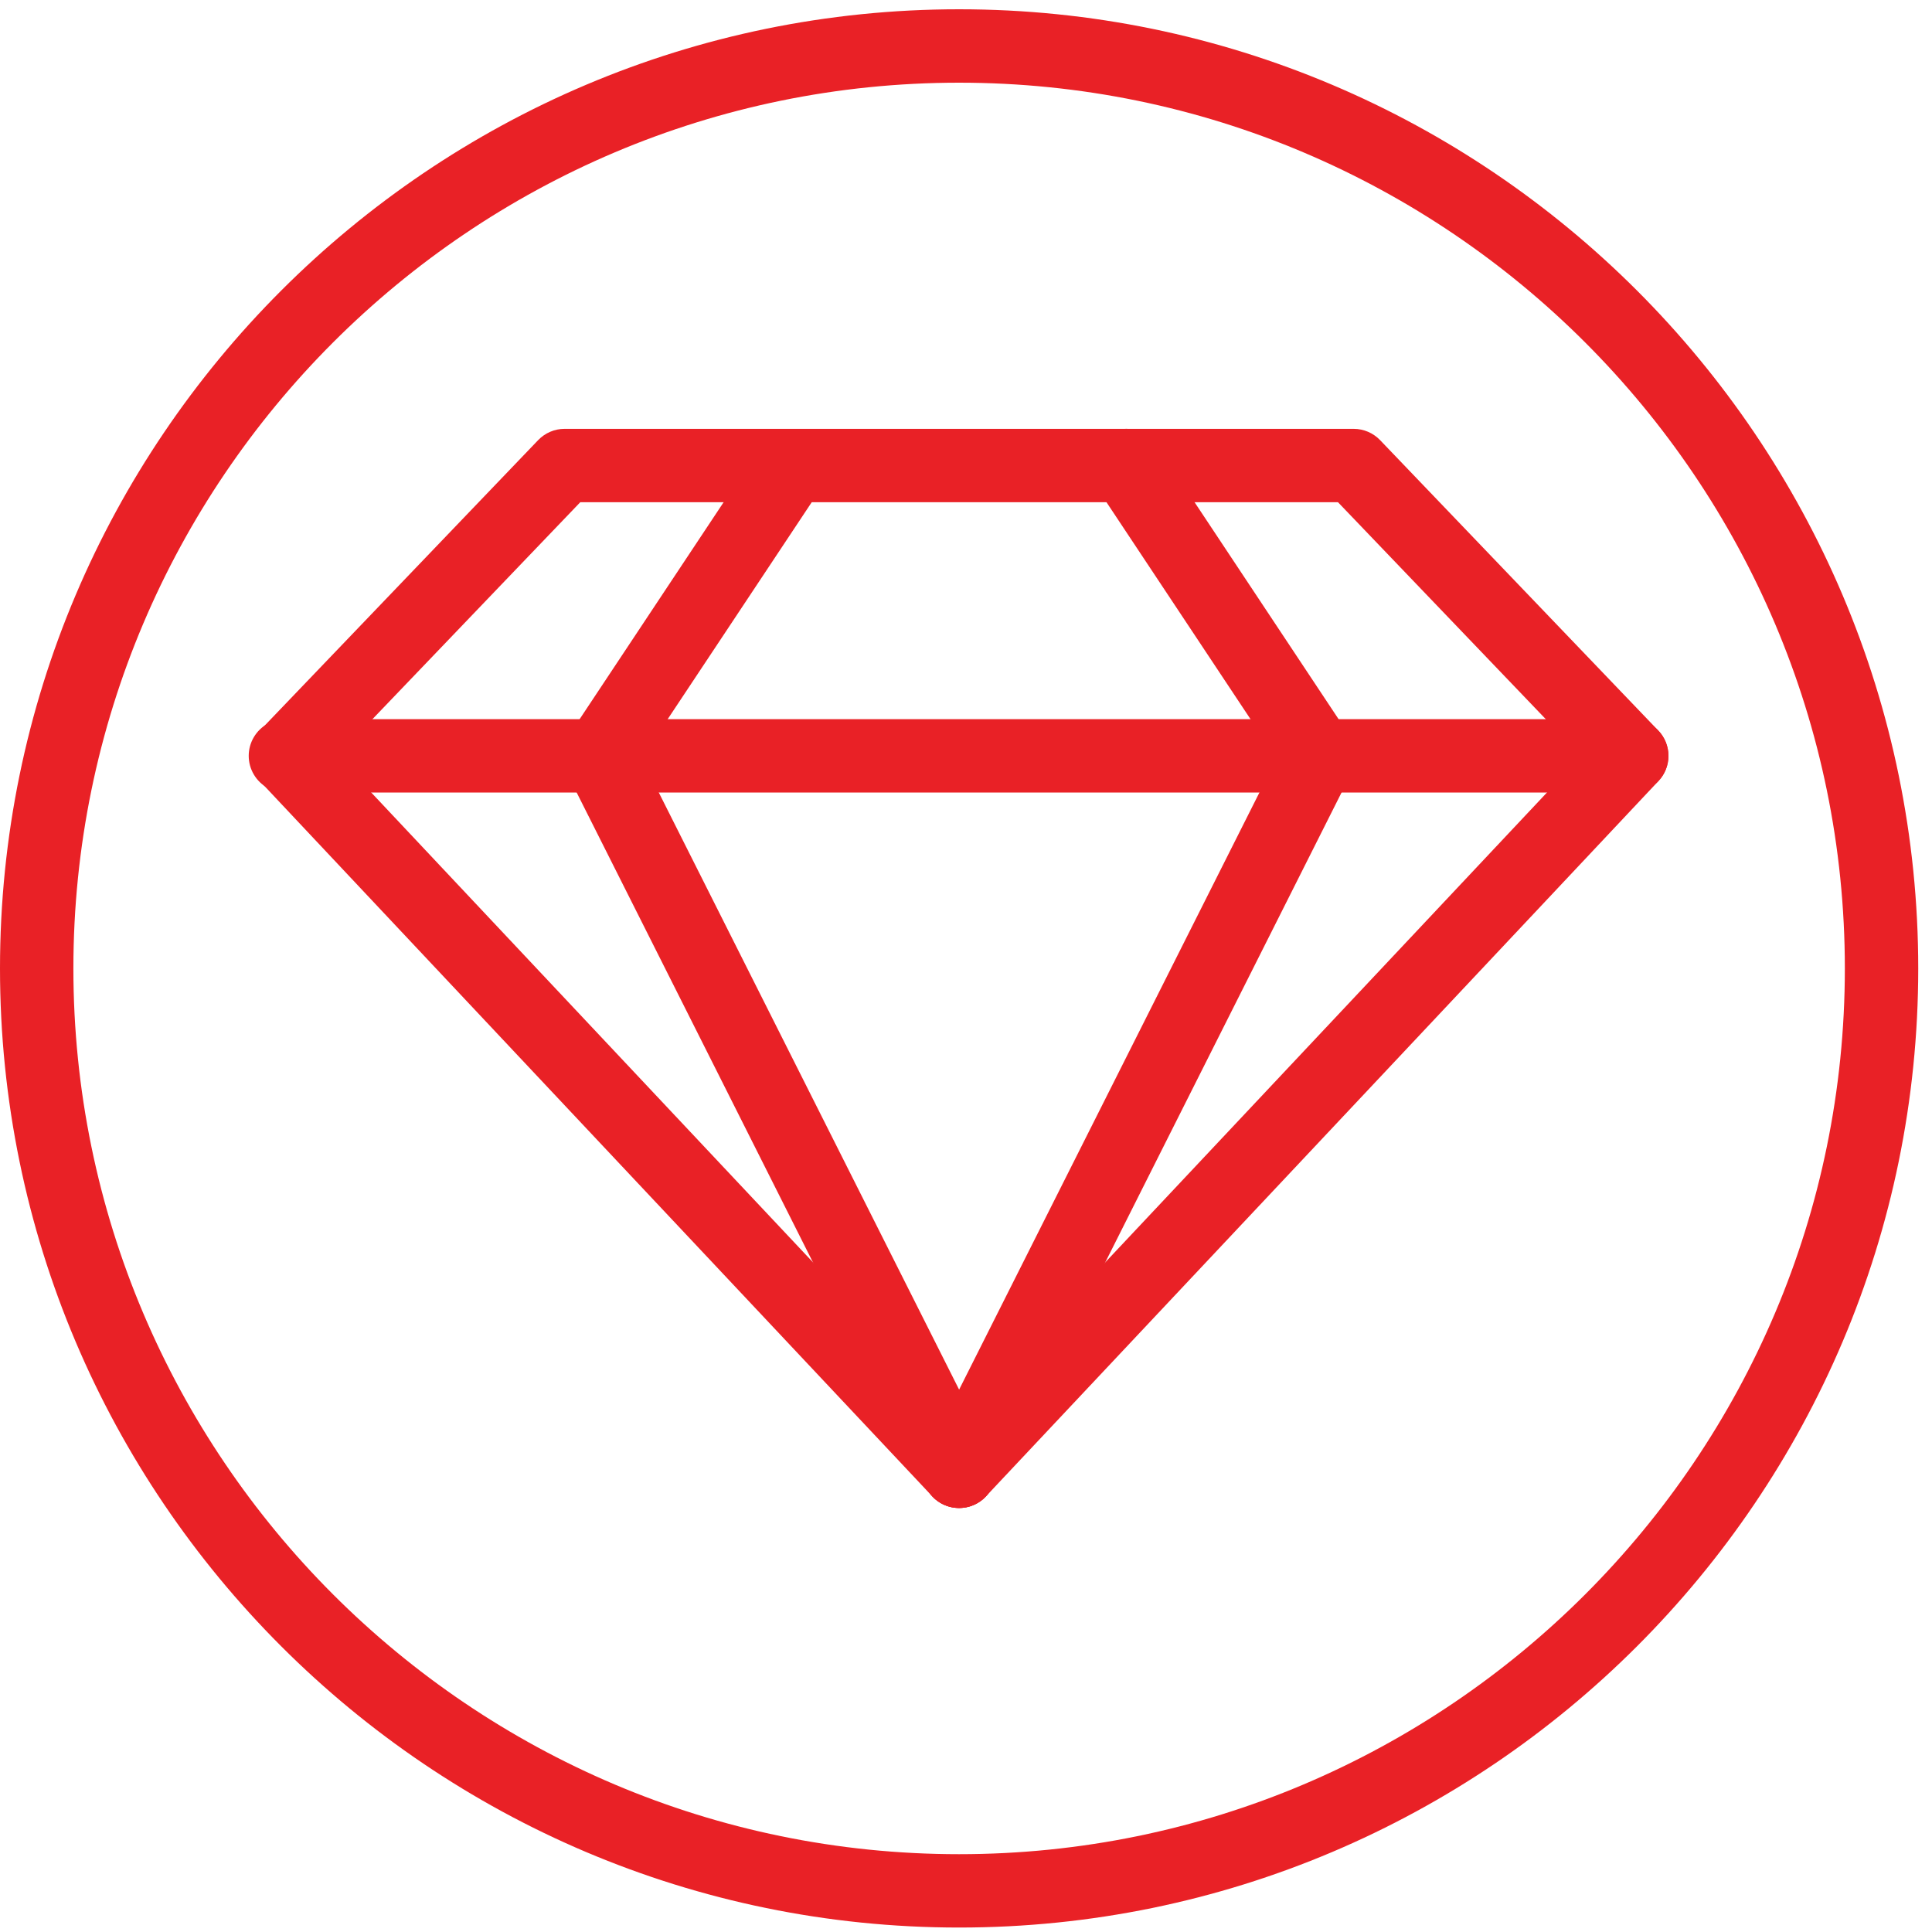
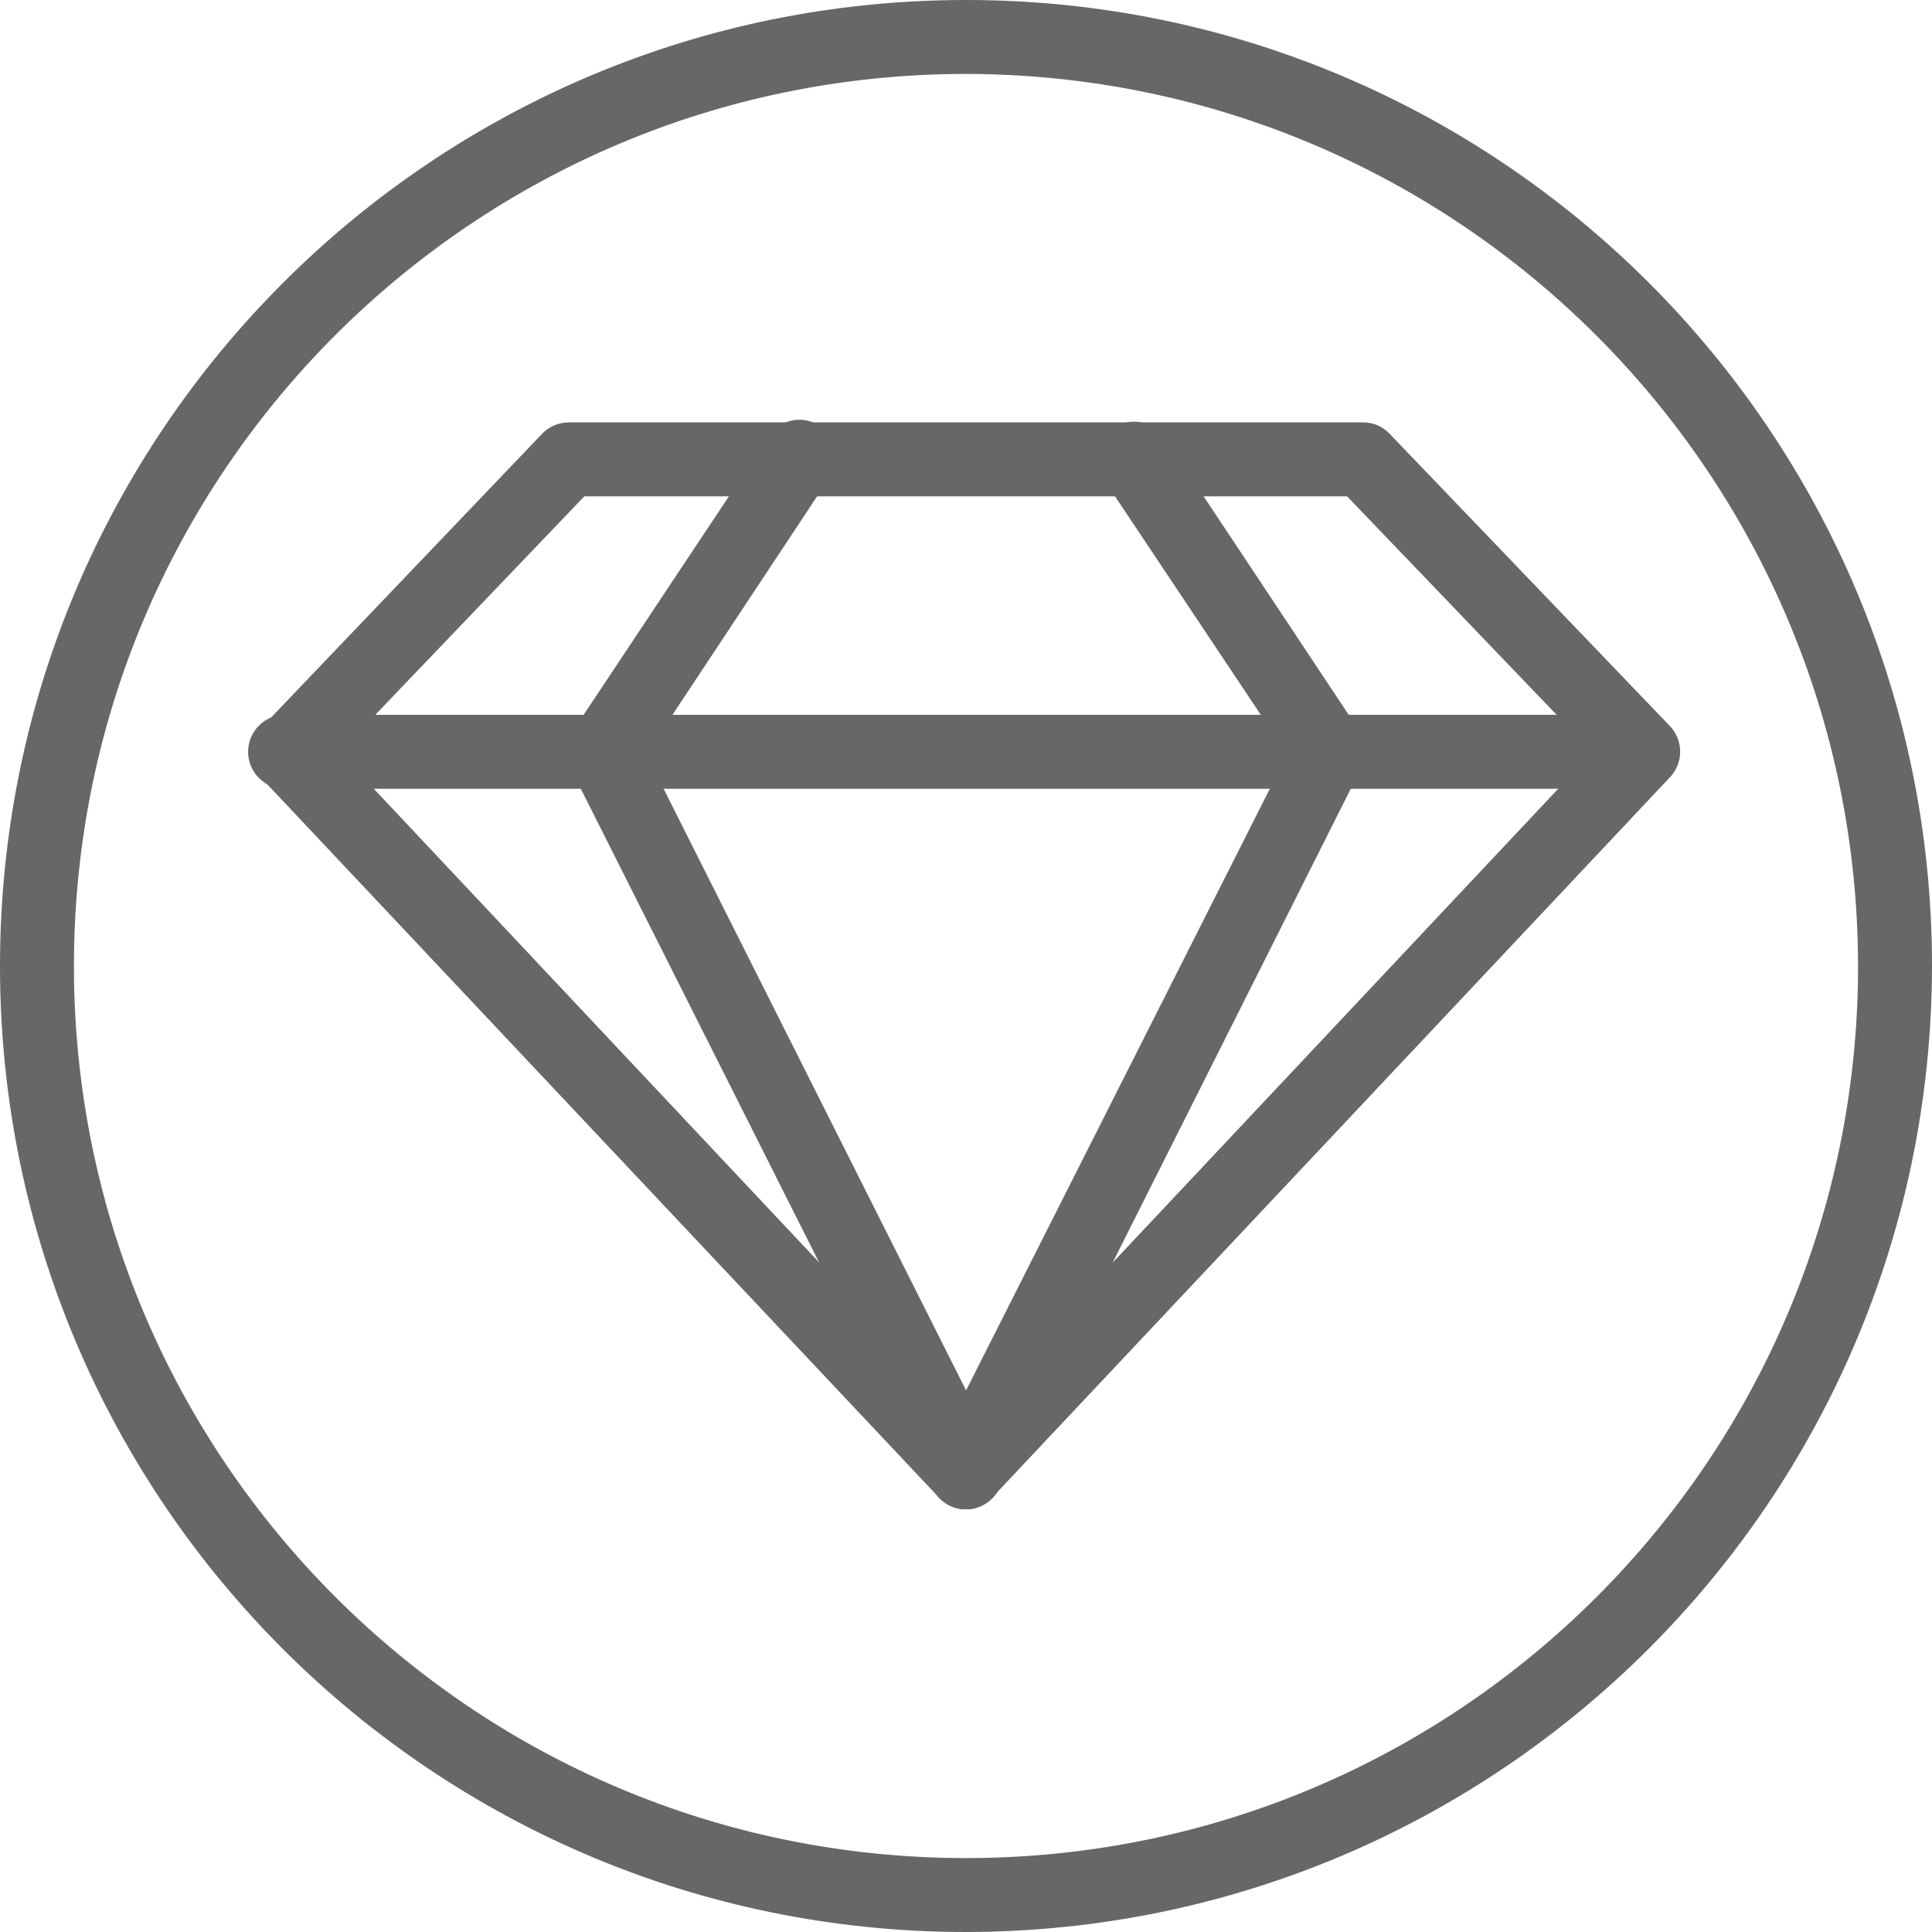
- <svg xmlns="http://www.w3.org/2000/svg" width="65" height="65">
-   <path fill="#e92126" d="M31.369 50.346l-22.63-24.07a1.234 1.234 0 01.008-1.7l9.357-9.767c.233-.243.554-.381.89-.381h26.548c.337 0 .658.138.89.38l9.358 9.769c.454.474.458 1.22.008 1.699l-22.63 24.07a1.236 1.236 0 01-1.8 0zm-20.03-24.907l20.93 22.26 20.928-22.26-8.182-8.542H19.522z" />
-   <path fill="#e92126" d="M54.898 26.664H9.638a1.235 1.235 0 110-2.469h45.26a1.234 1.234 0 010 2.47z" />
-   <path fill="#e92126" d="M32.27 50.735c-.453 0-.888-.248-1.105-.68L19.06 25.985a1.237 1.237 0 01.074-1.237l6.485-9.77a1.235 1.235 0 012.057 1.367l-6.089 9.17 11.784 23.43a1.233 1.233 0 01-1.102 1.79z" />
-   <path fill="#e92126" d="M32.267 50.735a1.233 1.233 0 01-1.102-1.789l11.784-23.43-6.089-9.171a1.234 1.234 0 012.057-1.366l6.485 9.769c.245.369.273.84.074 1.237l-12.105 24.07c-.217.432-.652.68-1.104.68z" />
-   <path fill="#e92126" d="M0 32.582C0 14.789 14.476.312 32.268.312c17.793 0 32.269 14.477 32.269 32.27 0 17.793-14.476 32.268-32.269 32.268C14.476 64.85 0 50.375 0 32.582zm2.469 0c0 16.43 13.368 29.8 29.799 29.8 16.432 0 29.8-13.37 29.8-29.8 0-16.432-13.368-29.8-29.8-29.8-16.431 0-29.799 13.368-29.799 29.8z" />
+ <svg xmlns="http://www.w3.org/2000/svg" viewBox="0 0 64.54 64.54">
+   <defs>
+     <style>.cls-1{fill:#676767}</style>
+   </defs>
+   <g id="Слой_2" data-name="Слой 2">
+     <g id="Layer_1" data-name="Layer 1">
+       <path class="cls-1" d="M32.27 50.42a1.23 1.23 0 01-.9-.39L8.74 26a1.23 1.23 0 010-1.7l9.36-9.8a1.24 1.24 0 01.89-.39h26.55a1.2 1.2 0 01.89.39l9.36 9.76a1.24 1.24 0 010 1.7L33.17 50a1.24 1.24 0 01-.9.42zM11.34 25.13l20.93 22.26L53.2 25.13 45 16.58H19.52z" />
+       <path class="cls-1" d="M54.9 26.35H9.64a1.24 1.24 0 110-2.47H54.9a1.24 1.24 0 010 2.47z" />
+       <path class="cls-1" d="M32.27 50.42a1.23 1.23 0 01-1.1-.68L19.06 25.67a1.25 1.25 0 01.07-1.24l6.49-9.76A1.23 1.23 0 1127.68 16l-6.09 9.2 11.78 23.43a1.23 1.23 0 01-.55 1.66 1.2 1.2 0 01-.55.13z" />
+       <path class="cls-1" d="M32.27 50.42a1.23 1.23 0 01-1.1-1.79L43 25.2 36.86 16a1.23 1.23 0 112.06-1.36l6.48 9.76a1.23 1.23 0 01.08 1.24l-12.11 24.1a1.24 1.24 0 01-1.1.68z" />
+       <path class="cls-1" d="M32.27 64.54a32.27 32.27 0 1132.27-32.27 32.31 32.31 0 01-32.27 32.27zm0-62.07a29.8 29.8 0 1029.8 29.8 29.84 29.84 0 00-29.8-29.8z" />
+     </g>
+   </g>
</svg>
